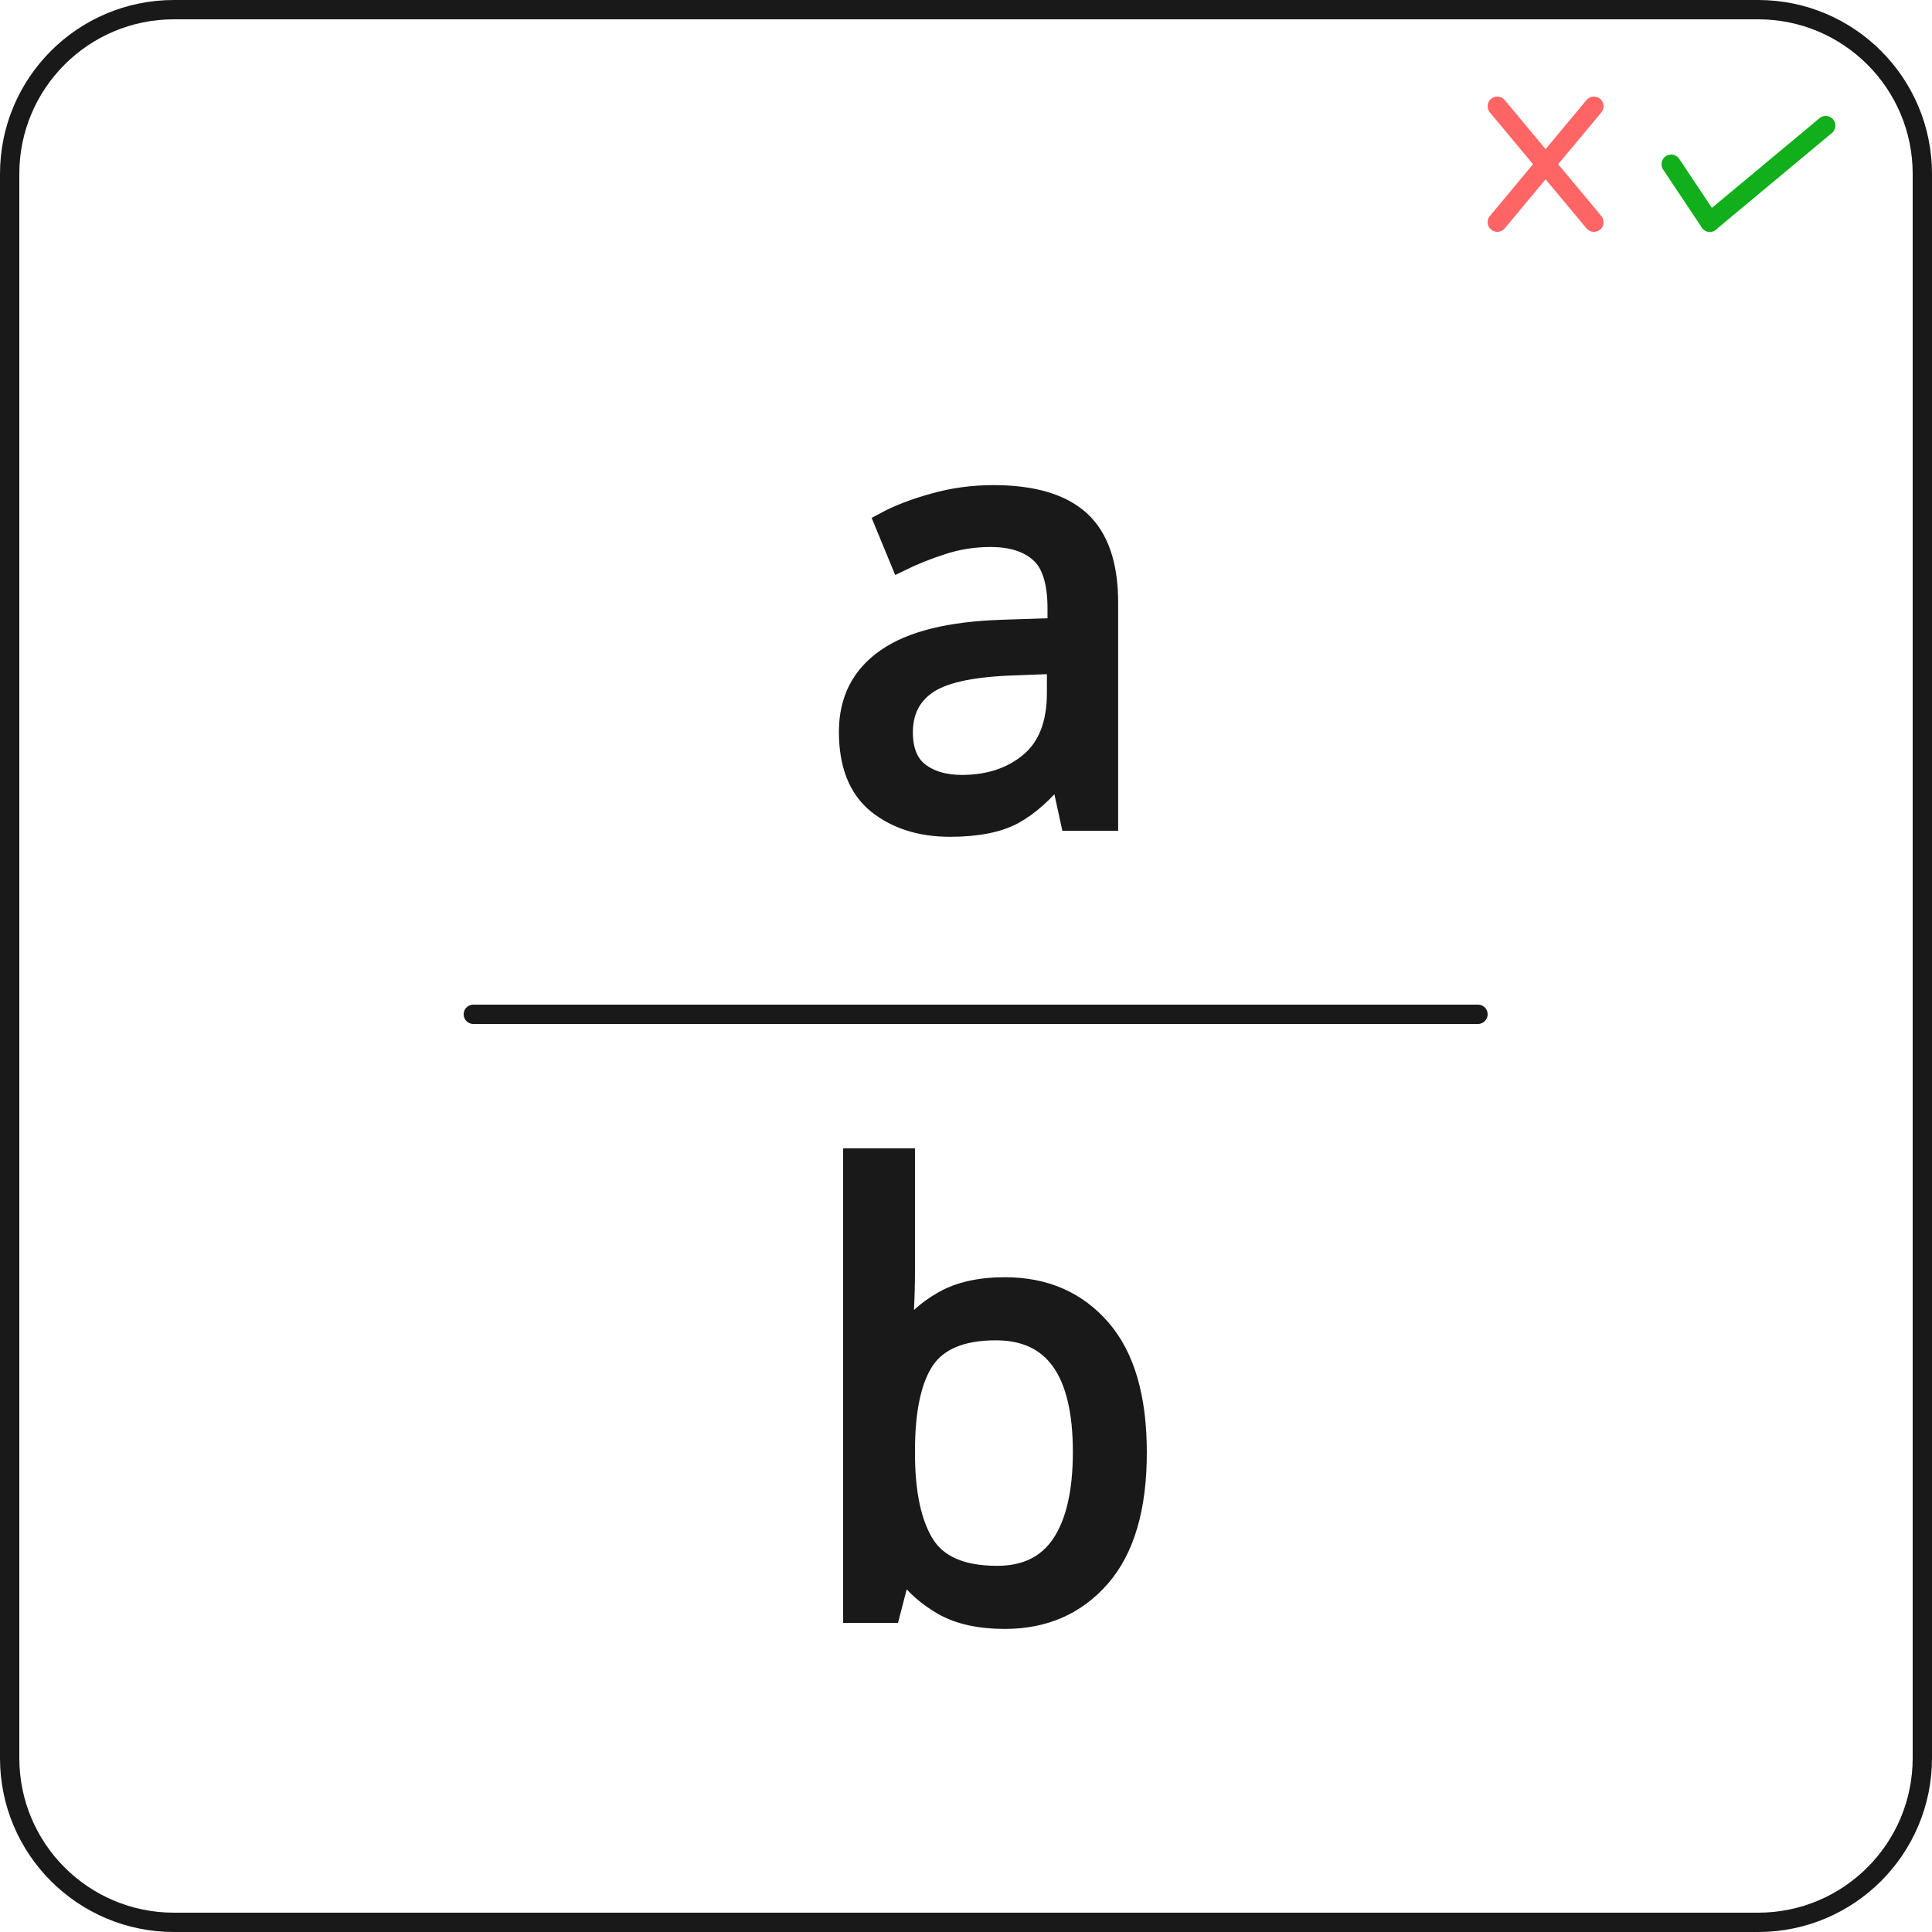
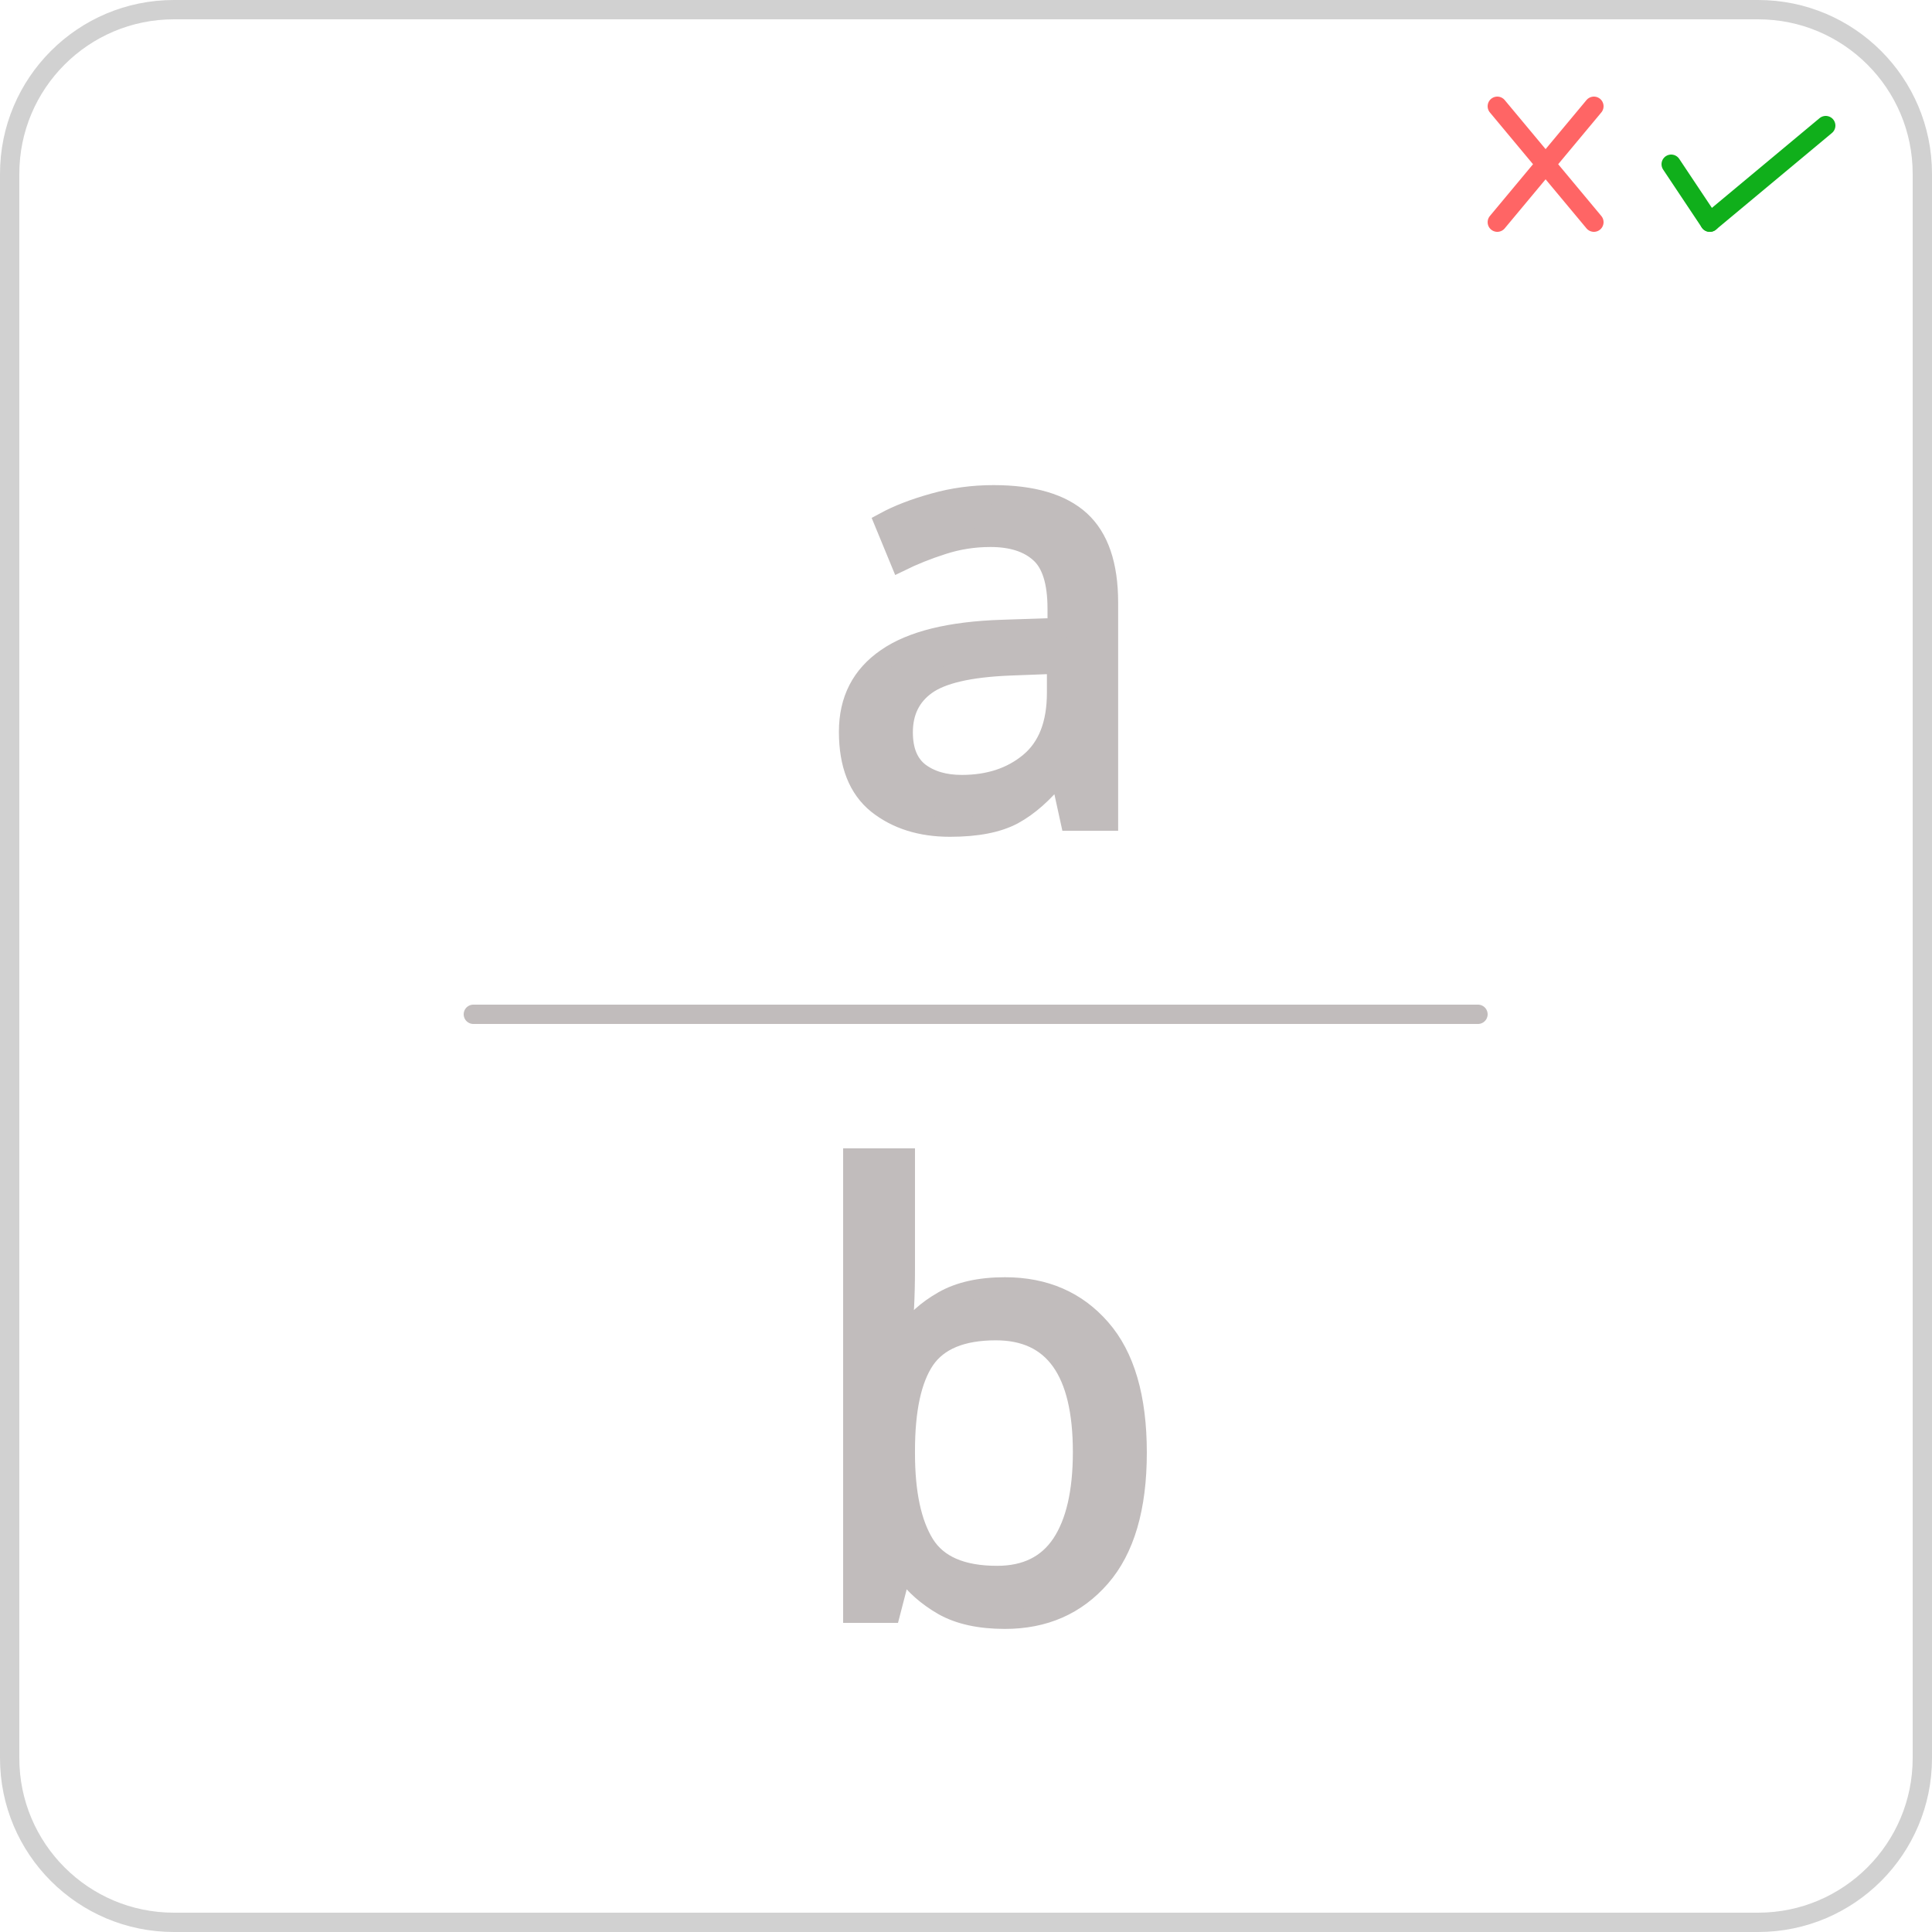
<svg xmlns="http://www.w3.org/2000/svg" width="100" height="100" viewBox="0 0 100 100">
  <defs>
+     <style>.a{clip-path:url(#b);}.b,.c,.d,.e,.h{fill:none;}.b{stroke:#d1d1d1;}.c{stroke:#10af1b;}.c,.d,.e{stroke-linecap:round;}.d{stroke:#ff6565;}.e,.f{stroke:#c1bcbc;}.f{fill:#c1bcbc;font-size:31px;font-family:Tahoma;}.g{stroke:none;}</style>
    <clipPath id="b">
      <rect width="100" height="100" />
    </clipPath>
  </defs>
-   <g id="a" clip-path="url(#b)">
-     <g fill="none" stroke="#191919" stroke-width="1">
-       <rect width="100" height="100" rx="9" stroke="none" />
-       <rect x="0.5" y="0.5" width="99" height="99" rx="8.5" fill="none" />
+   <g id="a" class="a">
+     <g class="b">
+       <rect class="g" width="100" height="100" rx="9" />
+       <rect class="h" x="0.5" y="0.5" width="99" height="99" rx="8.5" />
    </g>
-     <line x2="2" y2="3" transform="translate(86.5 8.5)" fill="none" stroke="#10af1b" stroke-linecap="round" stroke-width="1" />
-     <line x1="6" y2="5" transform="translate(88.5 6.5)" fill="none" stroke="#10af1b" stroke-linecap="round" stroke-width="1" />
-     <line x1="5" y1="6" transform="translate(77.5 5.5)" fill="none" stroke="#ff6565" stroke-linecap="round" stroke-width="1" />
-     <line x1="5" y2="6" transform="translate(77.5 5.5)" fill="none" stroke="#ff6565" stroke-linecap="round" stroke-width="1" />
-     <line x2="52" transform="translate(24.5 52.5)" fill="none" stroke="#191919" stroke-linecap="round" stroke-width="1" />
-     <text transform="translate(42.5 42.5)" fill="#191919" stroke="#191919" stroke-width="1" font-size="31" font-family="Tahoma">
+     <line class="c" x2="2" y2="3" transform="translate(86.5 8.5)" />
+     <line class="c" x1="6" y2="5" transform="translate(88.5 6.5)" />
+     <line class="d" x1="5" y1="6" transform="translate(77.5 5.5)" />
+     <line class="d" x1="5" y2="6" transform="translate(77.5 5.5)" />
+     <line class="e" x2="52" transform="translate(24.5 52.5)" />
+     <text class="f" transform="translate(42.5 42.5)">
      <tspan x="0" y="0">a</tspan>
    </text>
-     <text transform="translate(41.5 83.5)" fill="#191919" stroke="#191919" stroke-width="1" font-size="31" font-family="Tahoma">
+     <text class="f" transform="translate(41.5 83.5)">
      <tspan x="0" y="0">b</tspan>
    </text>
  </g>
</svg>
